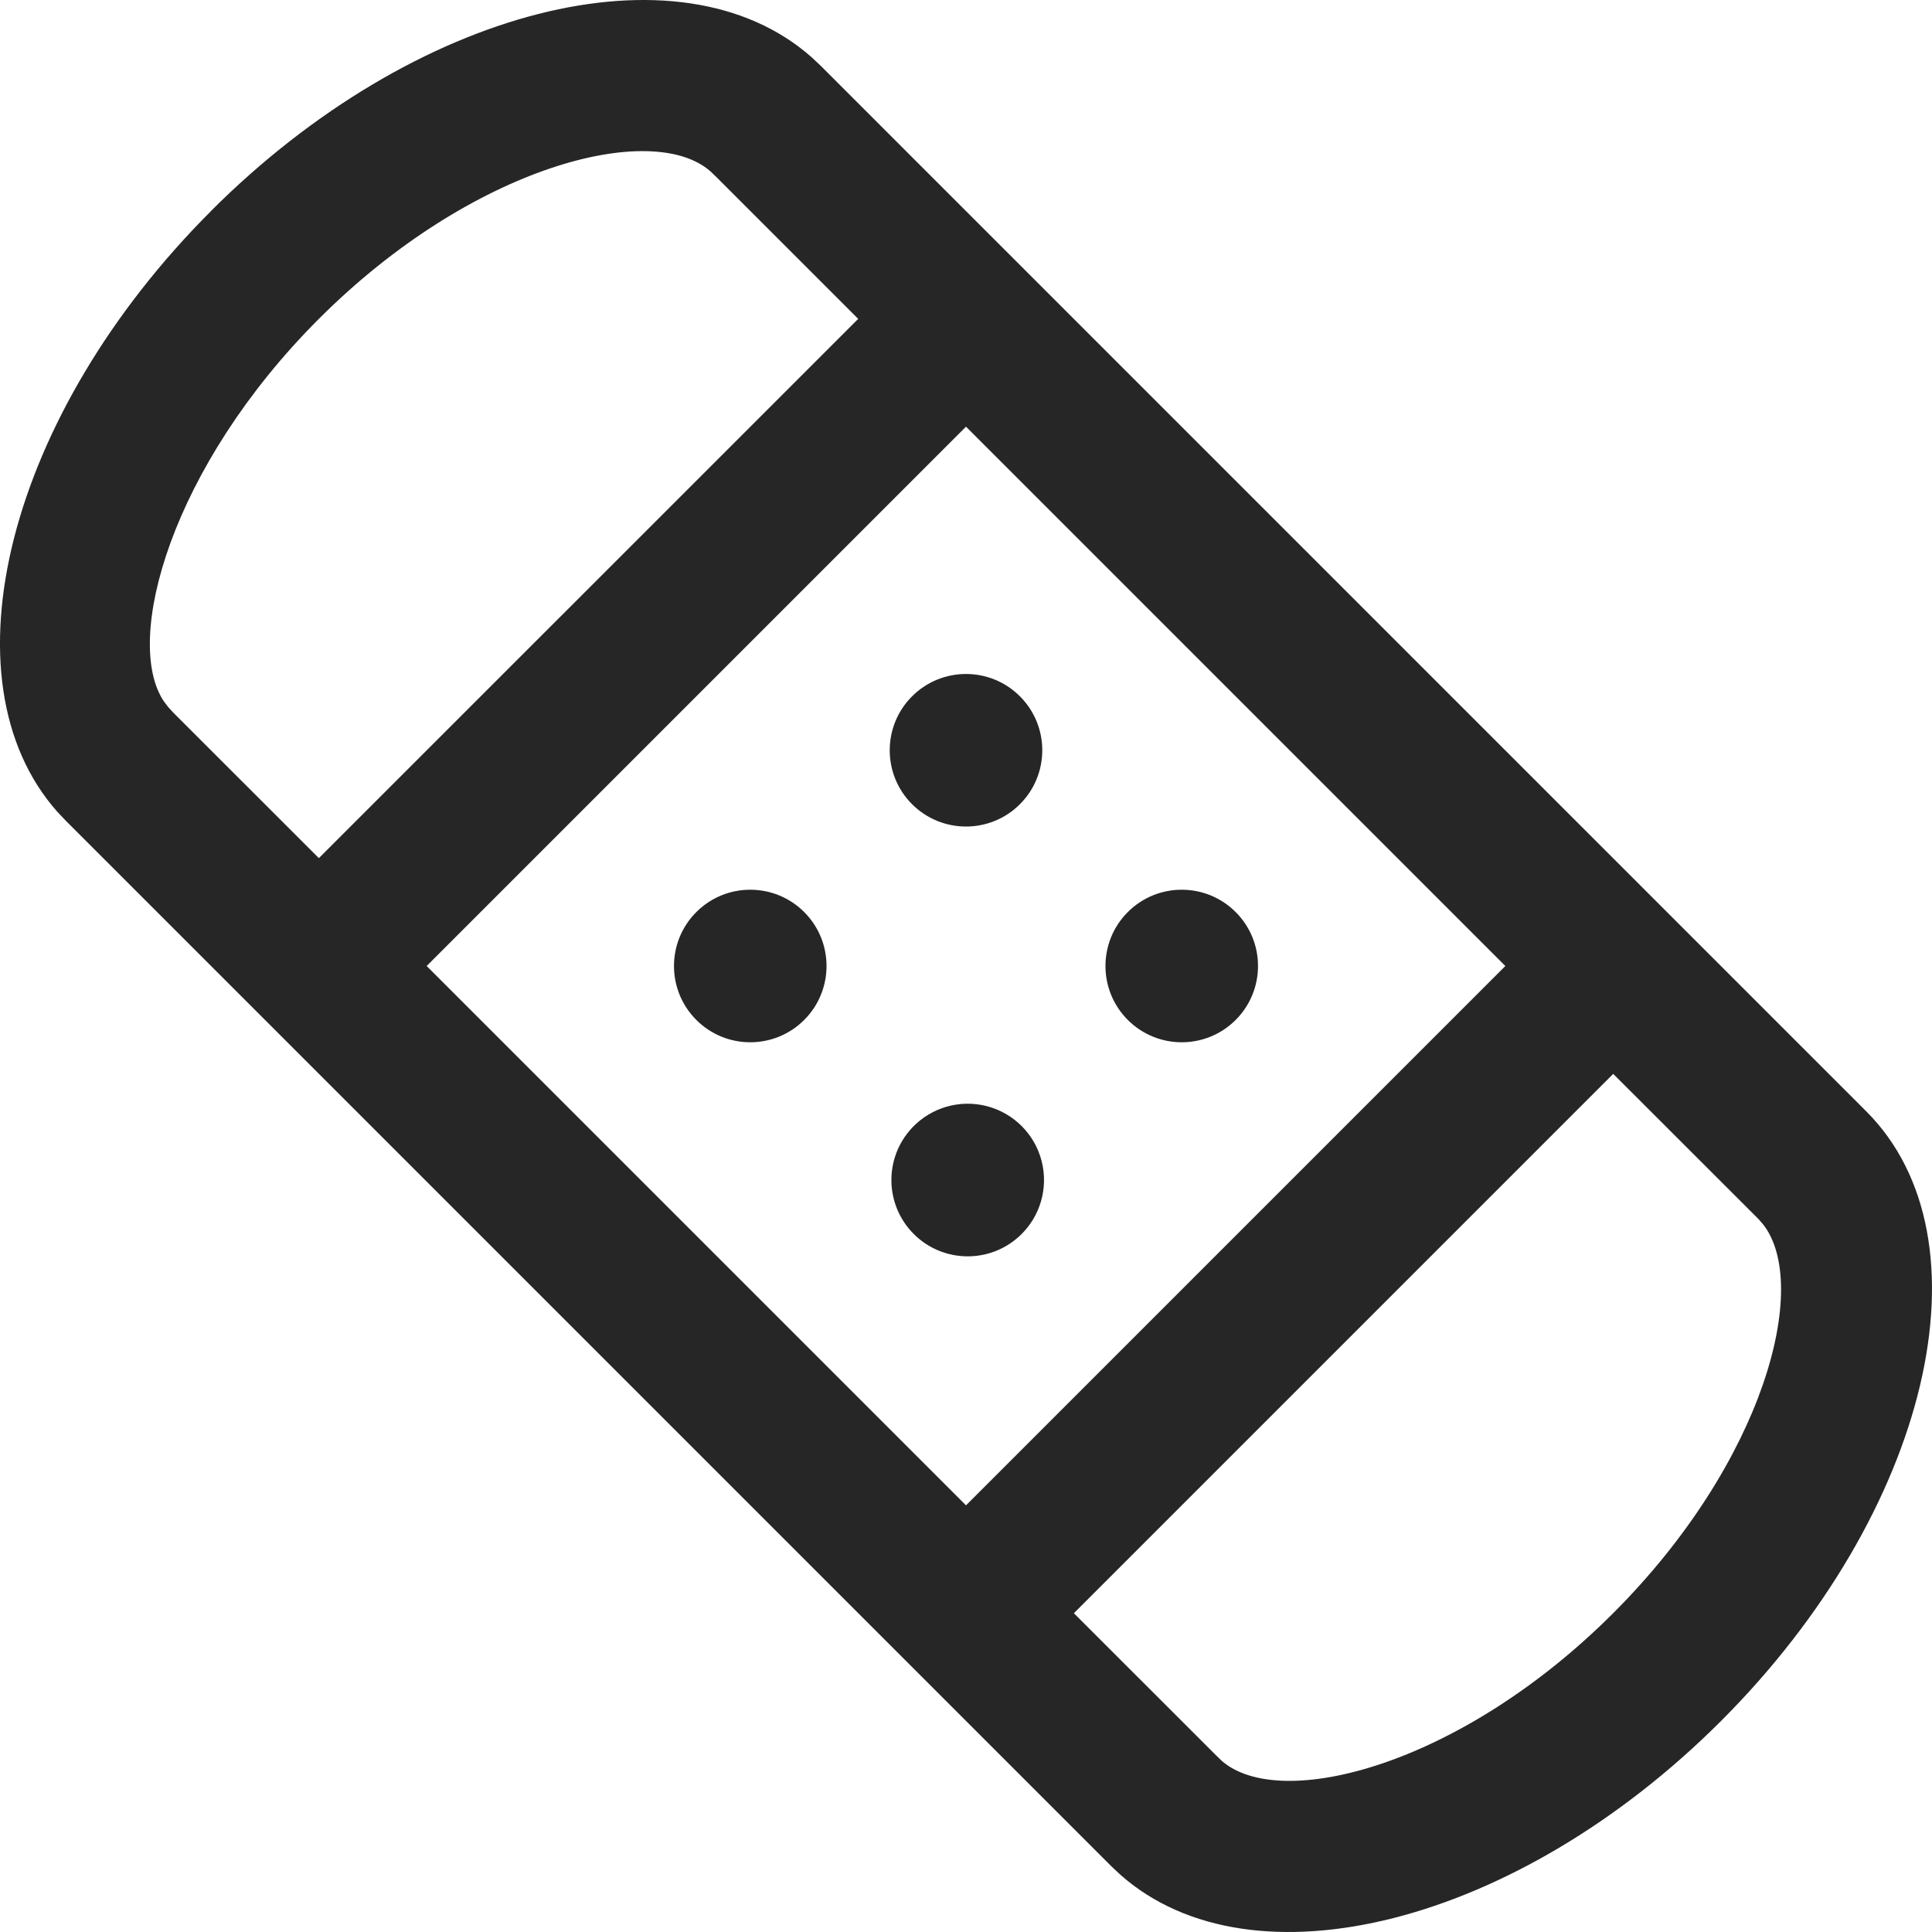
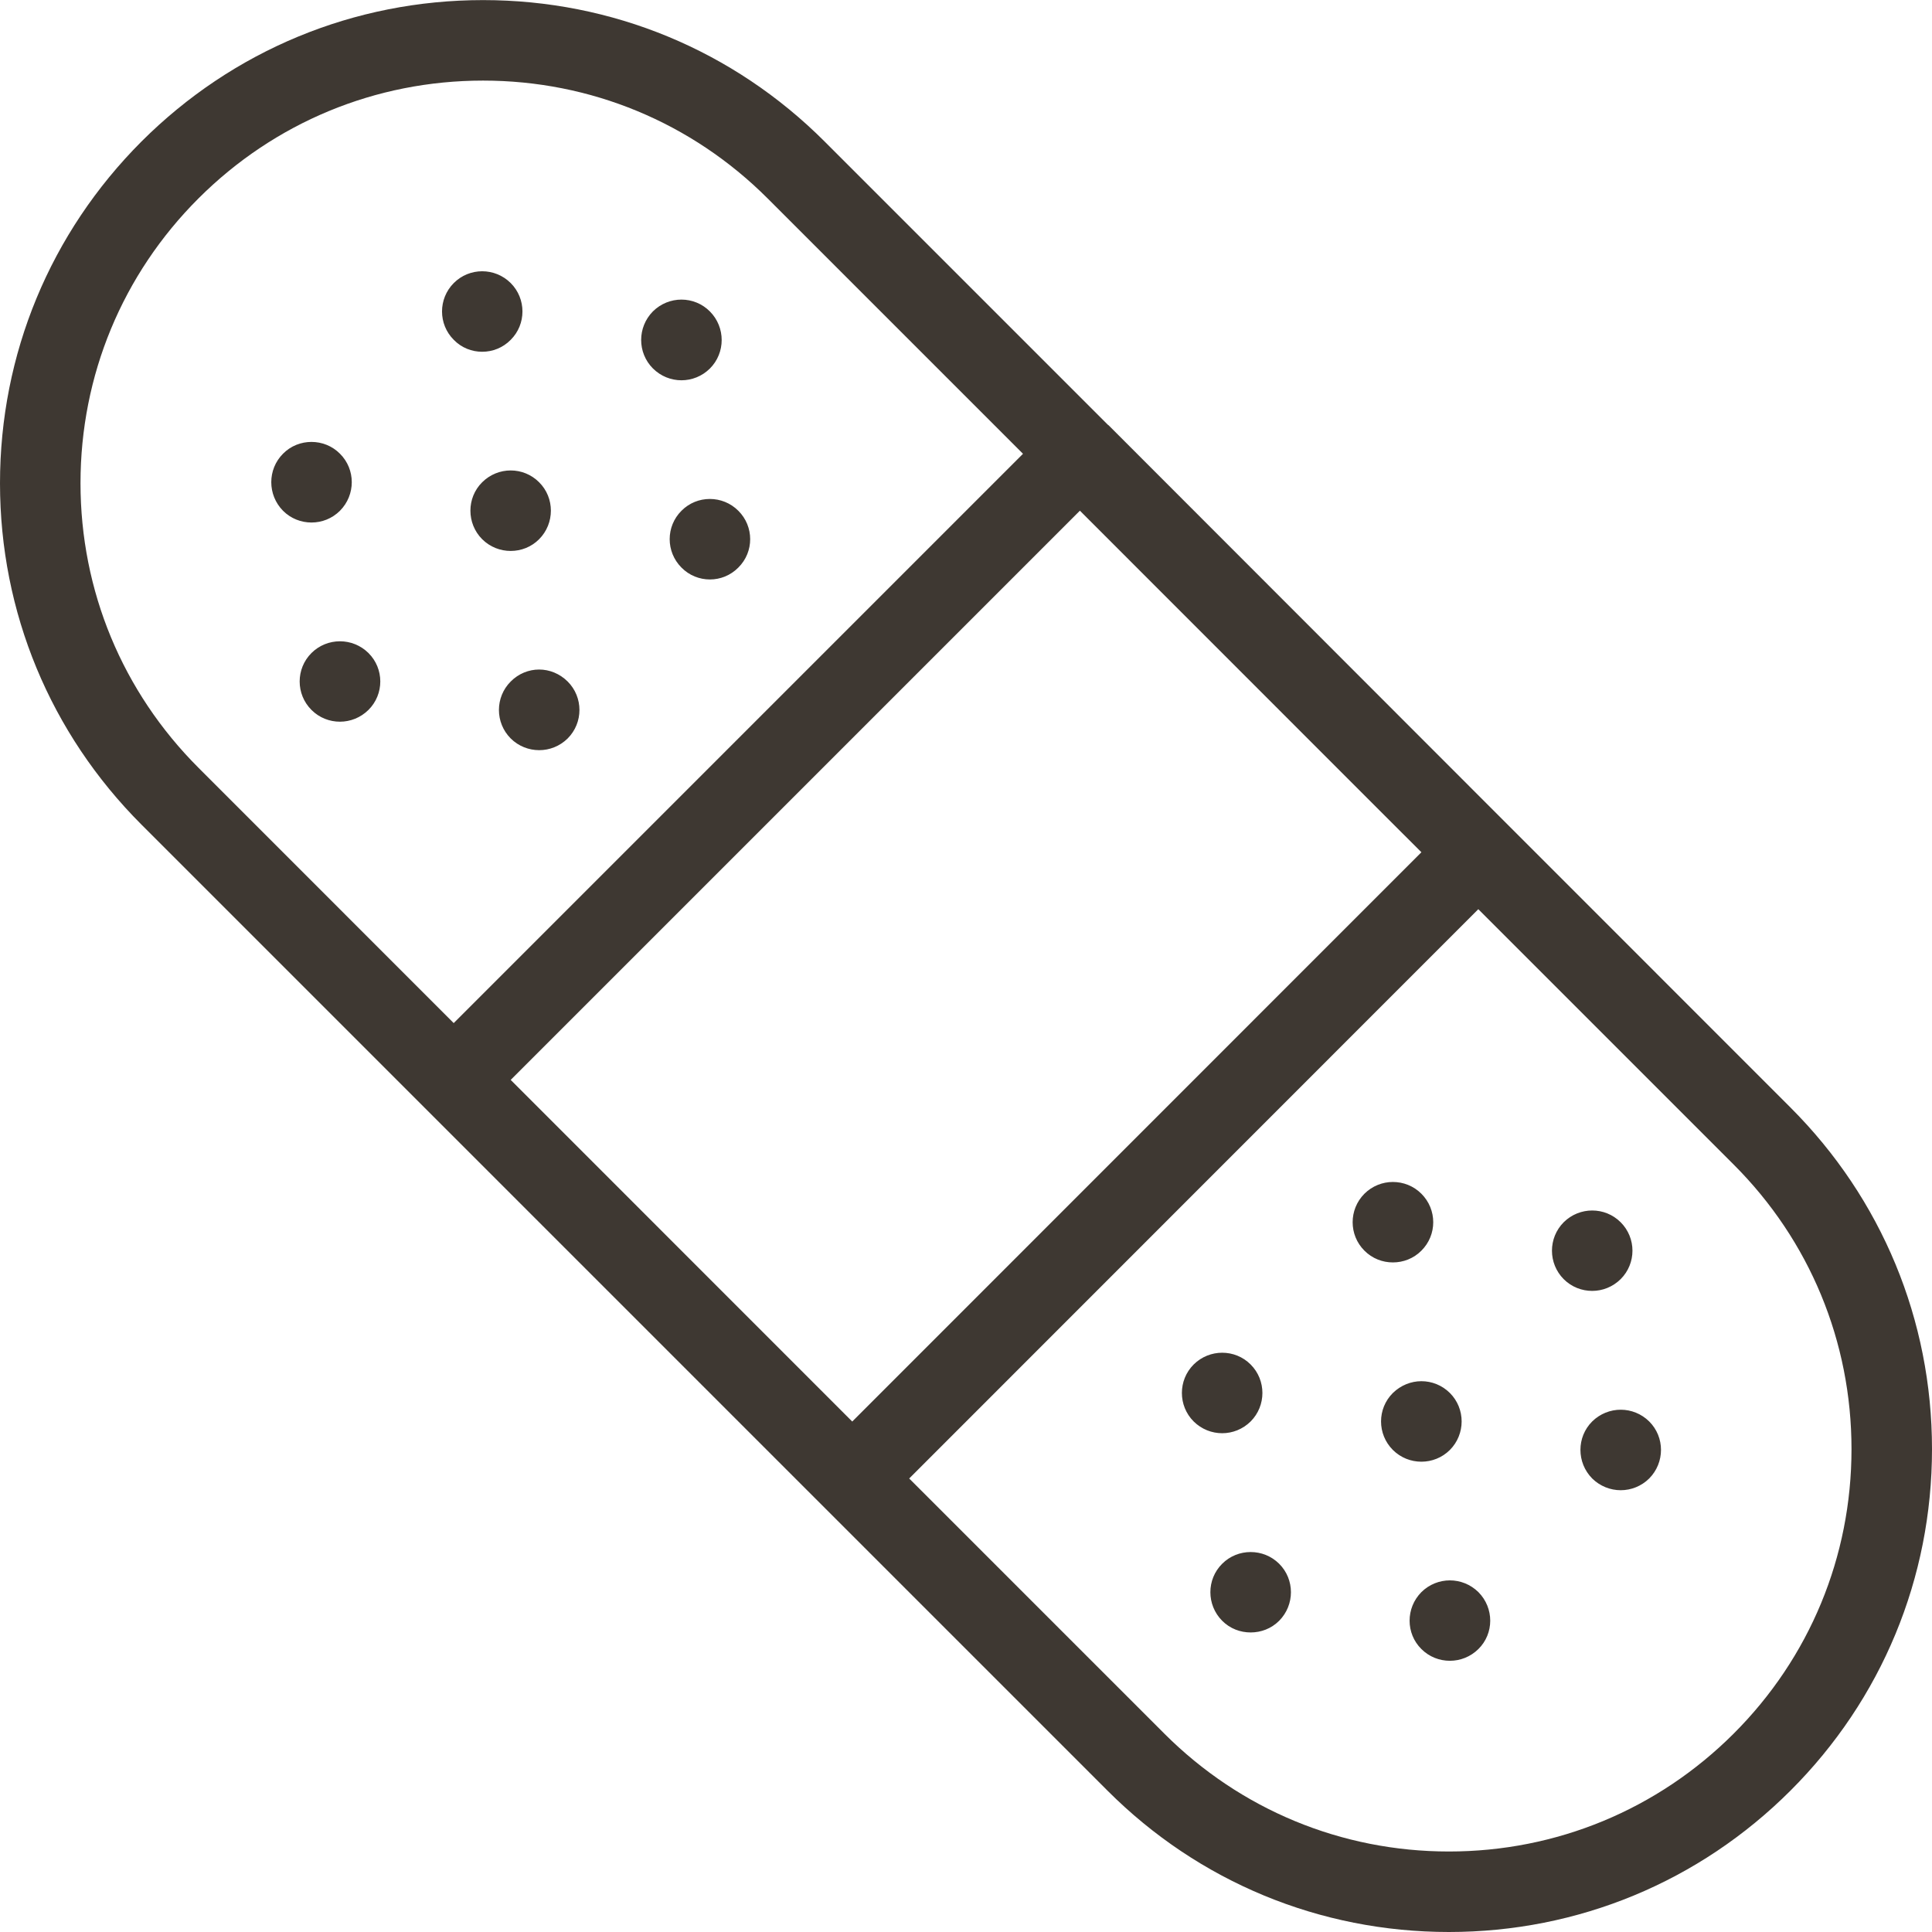
- <svg xmlns="http://www.w3.org/2000/svg" width="1em" height="1em" viewBox="0 0 24 24" fill="none">
-   <path fill-rule="evenodd" clip-rule="evenodd" d="M2.621 2.621C5.151.091 8.445-.738 10.082.711l.114.107 12.986 12.986c1.594 1.593.787 4.985-1.803 7.575-2.53 2.53-5.824 3.359-7.461 1.91l-.114-.107L.818 10.196l-.108-.114C-.738 8.445.092 5.151 2.621 2.622zM20.04 13.34l-6.7 6.7 1.763 1.762.071.069c.725.64 2.964.07 4.866-1.832 1.884-1.884 2.45-4.073 1.864-4.827l-.06-.069-1.804-1.803zM12 5.3L5.3 12l6.7 6.7 6.7-6.7L12 5.3zm-.67 8.71a.948.948 0 111.34 1.34.948.948 0 01-1.34-1.34zm2.68-2.68a.947.947 0 111.34 1.34.947.947 0 01-1.34-1.34zm-5.36 0a.947.947 0 111.34 1.34.947.947 0 01-1.34-1.34zm2.68-2.68a.947.947 0 111.34 1.34.947.947 0 01-1.34-1.34zM3.961 3.961c-1.84 1.84-2.434 3.997-1.925 4.752l.054.071.067.073 1.804 1.803 6.7-6.699-1.763-1.763-.071-.068c-.725-.642-2.964-.071-4.866 1.831z" fill="#262626" />
+ <svg xmlns="http://www.w3.org/2000/svg" width="42" height="42" viewBox="0 0 42 42" fill="none">
+   <path fill-rule="evenodd" clip-rule="evenodd" d="M31.773 16.924L38.925 24.078C40.908 26.061 42 28.697 42 31.502C42 34.307 40.908 36.944 38.925 38.925C36.941 40.908 34.303 42 31.498 42C28.693 42 26.058 40.91 24.076 38.927L3.076 17.927C1.094 15.944 0 13.31 0 10.505C0 7.698 1.092 5.063 3.076 3.076C5.061 1.094 7.697 0.002 10.502 0.002C13.307 0.002 15.943 1.094 17.925 3.075L24.085 9.235C24.086 9.236 24.087 9.237 24.089 9.237L24.091 9.239C24.094 9.24 24.096 9.242 24.098 9.243L31.773 16.924ZM18.527 30.903L30.9 18.527L29.993 17.621L23.476 11.102L11.102 23.476L18.527 30.903ZM1.75 10.504C1.75 8.165 2.66 5.967 4.314 4.314C5.968 2.662 8.164 1.752 10.502 1.752C12.838 1.752 15.036 2.662 16.688 4.314L22.239 9.865L9.863 22.241L4.314 16.69C2.662 15.038 1.75 12.841 1.75 10.504ZM31.498 40.25C33.834 40.25 36.034 39.34 37.688 37.688C39.34 36.038 40.25 33.842 40.25 31.502C40.25 29.164 39.34 26.966 37.688 25.316L32.137 19.765L19.765 32.141L25.314 37.69C26.966 39.34 29.162 40.25 31.498 40.25ZM7.39 13.941C7.166 13.941 6.942 14.026 6.771 14.196C6.429 14.537 6.429 15.092 6.771 15.433C6.942 15.605 7.166 15.689 7.39 15.689C7.614 15.689 7.838 15.603 8.01 15.433C8.353 15.092 8.353 14.537 8.01 14.196C7.838 14.026 7.614 13.941 7.39 13.941ZM10.482 11.722C10.141 11.38 10.141 10.822 10.482 10.484C10.654 10.313 10.878 10.227 11.102 10.227C11.326 10.227 11.55 10.313 11.72 10.484C12.061 10.822 12.061 11.38 11.72 11.722C11.55 11.893 11.326 11.977 11.102 11.977C10.878 11.977 10.654 11.893 10.482 11.722ZM7.39 11.104C7.733 10.759 7.733 10.204 7.39 9.863C7.219 9.691 6.995 9.607 6.771 9.607C6.547 9.607 6.323 9.691 6.153 9.863C5.812 10.204 5.812 10.759 6.153 11.104C6.324 11.275 6.548 11.359 6.772 11.359C6.997 11.359 7.219 11.274 7.39 11.104ZM11.102 7.388C10.931 7.562 10.707 7.647 10.482 7.647C10.258 7.647 10.034 7.562 9.865 7.388C9.524 7.049 9.524 6.494 9.865 6.153C10.034 5.983 10.258 5.897 10.482 5.897C10.707 5.897 10.931 5.983 11.102 6.153C11.443 6.494 11.443 7.049 11.102 7.388ZM11.102 14.816C10.761 15.157 10.761 15.711 11.102 16.053C11.274 16.224 11.498 16.308 11.722 16.308C11.945 16.308 12.169 16.223 12.341 16.053C12.682 15.711 12.682 15.157 12.341 14.816C12.168 14.644 11.944 14.555 11.72 14.555C11.496 14.555 11.272 14.644 11.102 14.816ZM14.814 12.338C14.473 11.996 14.473 11.445 14.814 11.104C14.985 10.932 15.207 10.847 15.431 10.847C15.655 10.847 15.88 10.932 16.051 11.104C16.394 11.445 16.394 11.998 16.051 12.338C15.88 12.511 15.657 12.597 15.433 12.597C15.209 12.597 14.985 12.512 14.814 12.338ZM14.814 8.267C15.038 8.267 15.262 8.181 15.433 8.011C15.774 7.67 15.774 7.115 15.433 6.771C15.262 6.599 15.038 6.513 14.814 6.513C14.59 6.513 14.366 6.599 14.194 6.769C13.853 7.114 13.853 7.668 14.194 8.01C14.366 8.181 14.59 8.267 14.814 8.267ZM26.569 33.995C26.74 33.824 26.964 33.74 27.188 33.74C27.412 33.74 27.636 33.824 27.808 33.995C28.149 34.335 28.149 34.89 27.808 35.234C27.636 35.406 27.412 35.488 27.188 35.488C26.964 35.488 26.74 35.406 26.569 35.234C26.227 34.89 26.227 34.335 26.569 33.995ZM31.519 31.521C31.86 31.178 31.86 30.623 31.519 30.282C31.348 30.112 31.124 30.026 30.9 30.026C30.676 30.026 30.452 30.114 30.28 30.282C29.937 30.623 29.937 31.178 30.28 31.521C30.452 31.692 30.676 31.776 30.9 31.776C31.124 31.776 31.348 31.691 31.519 31.521ZM30.9 34.611C31.071 34.442 31.295 34.356 31.519 34.356C31.743 34.356 31.967 34.442 32.139 34.611C32.482 34.956 32.482 35.511 32.139 35.849C31.967 36.019 31.743 36.104 31.519 36.104C31.295 36.104 31.071 36.02 30.9 35.849C30.558 35.511 30.558 34.956 30.9 34.611ZM35.233 30.646C35.009 30.646 34.785 30.732 34.613 30.901C34.272 31.241 34.272 31.796 34.613 32.141C34.785 32.31 35.009 32.396 35.233 32.396C35.457 32.396 35.681 32.31 35.852 32.141C36.194 31.796 36.194 31.241 35.852 30.901C35.681 30.732 35.457 30.646 35.233 30.646ZM27.188 29.663C27.529 30.004 27.529 30.56 27.188 30.901C27.017 31.071 26.793 31.157 26.569 31.157C26.345 31.157 26.12 31.071 25.949 30.901C25.608 30.56 25.608 30.004 25.949 29.663C26.12 29.493 26.345 29.407 26.569 29.407C26.793 29.407 27.017 29.491 27.188 29.663ZM30.9 27.188C31.243 26.847 31.243 26.294 30.9 25.951C30.728 25.779 30.504 25.695 30.28 25.695C30.056 25.695 29.832 25.781 29.661 25.951C29.32 26.294 29.32 26.847 29.661 27.188C29.832 27.36 30.056 27.444 30.28 27.444C30.504 27.444 30.73 27.36 30.9 27.188ZM35.231 26.57C35.574 26.912 35.574 27.466 35.231 27.808C35.059 27.977 34.837 28.063 34.613 28.063C34.389 28.063 34.165 27.979 33.994 27.808C33.653 27.466 33.653 26.912 33.994 26.57C34.165 26.401 34.389 26.315 34.613 26.315C34.837 26.315 35.059 26.399 35.231 26.57Z" fill="#3E3832" />
</svg>
